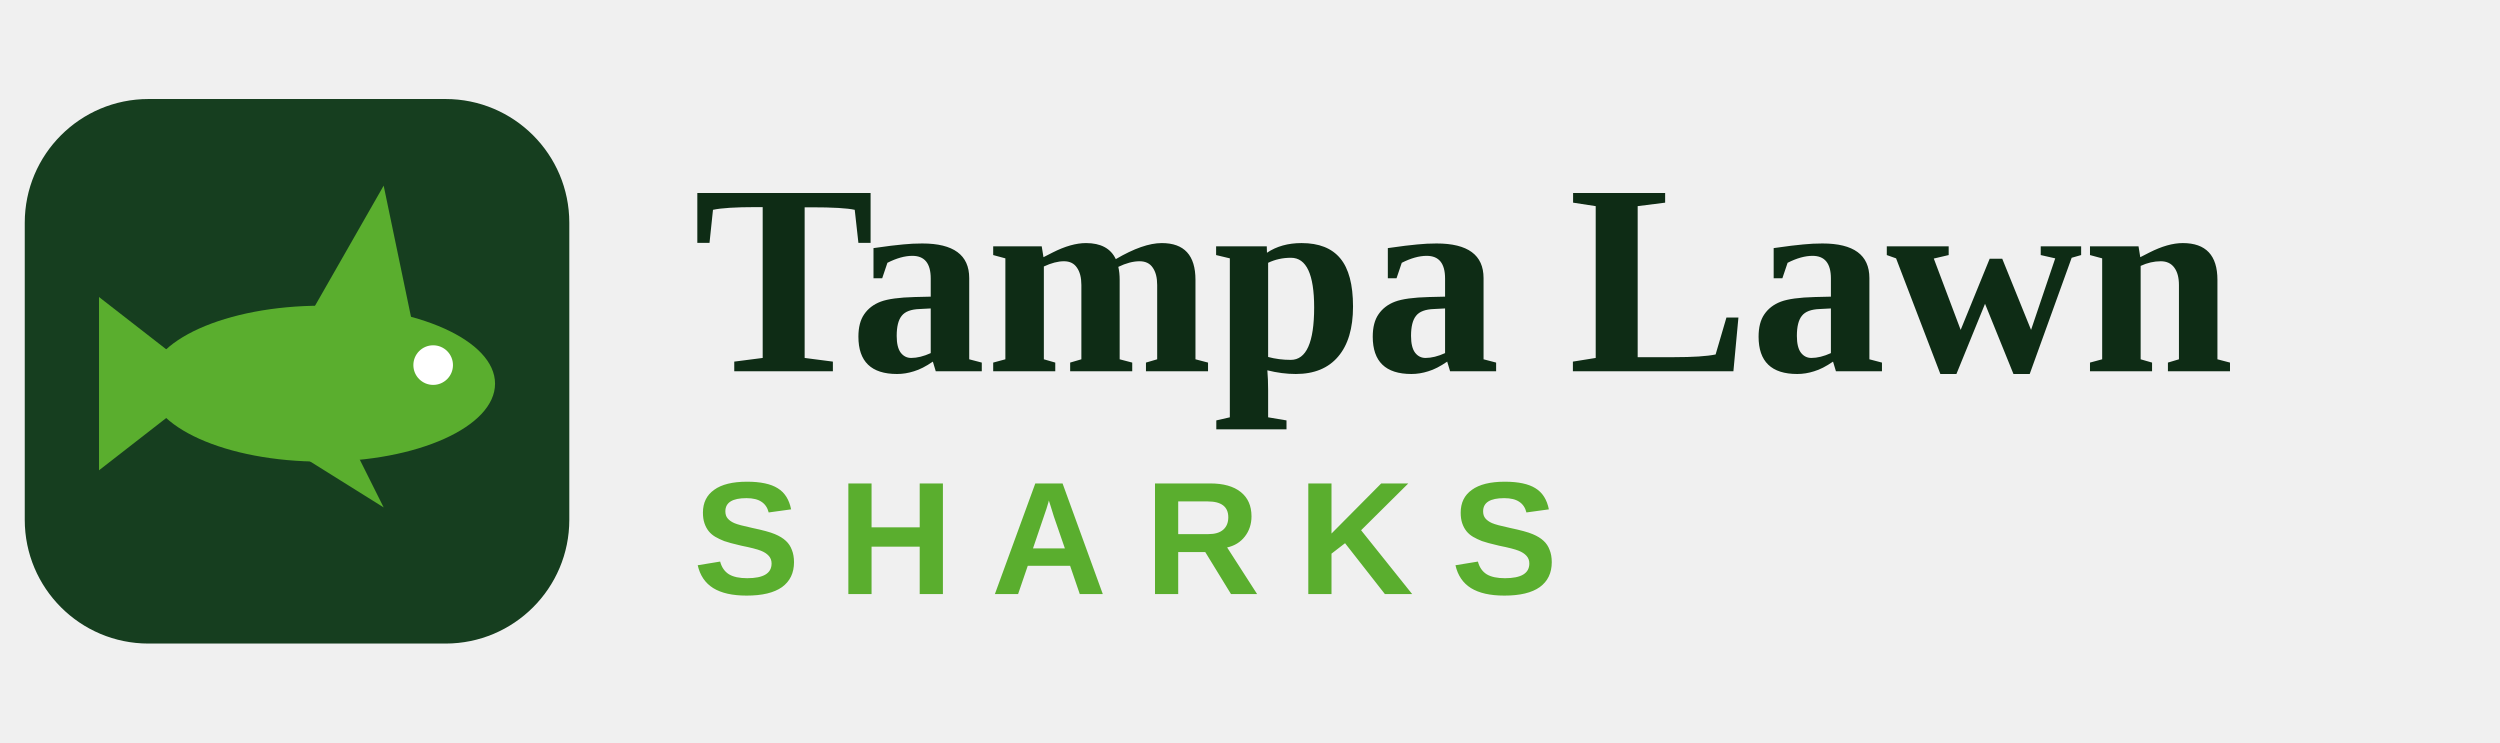
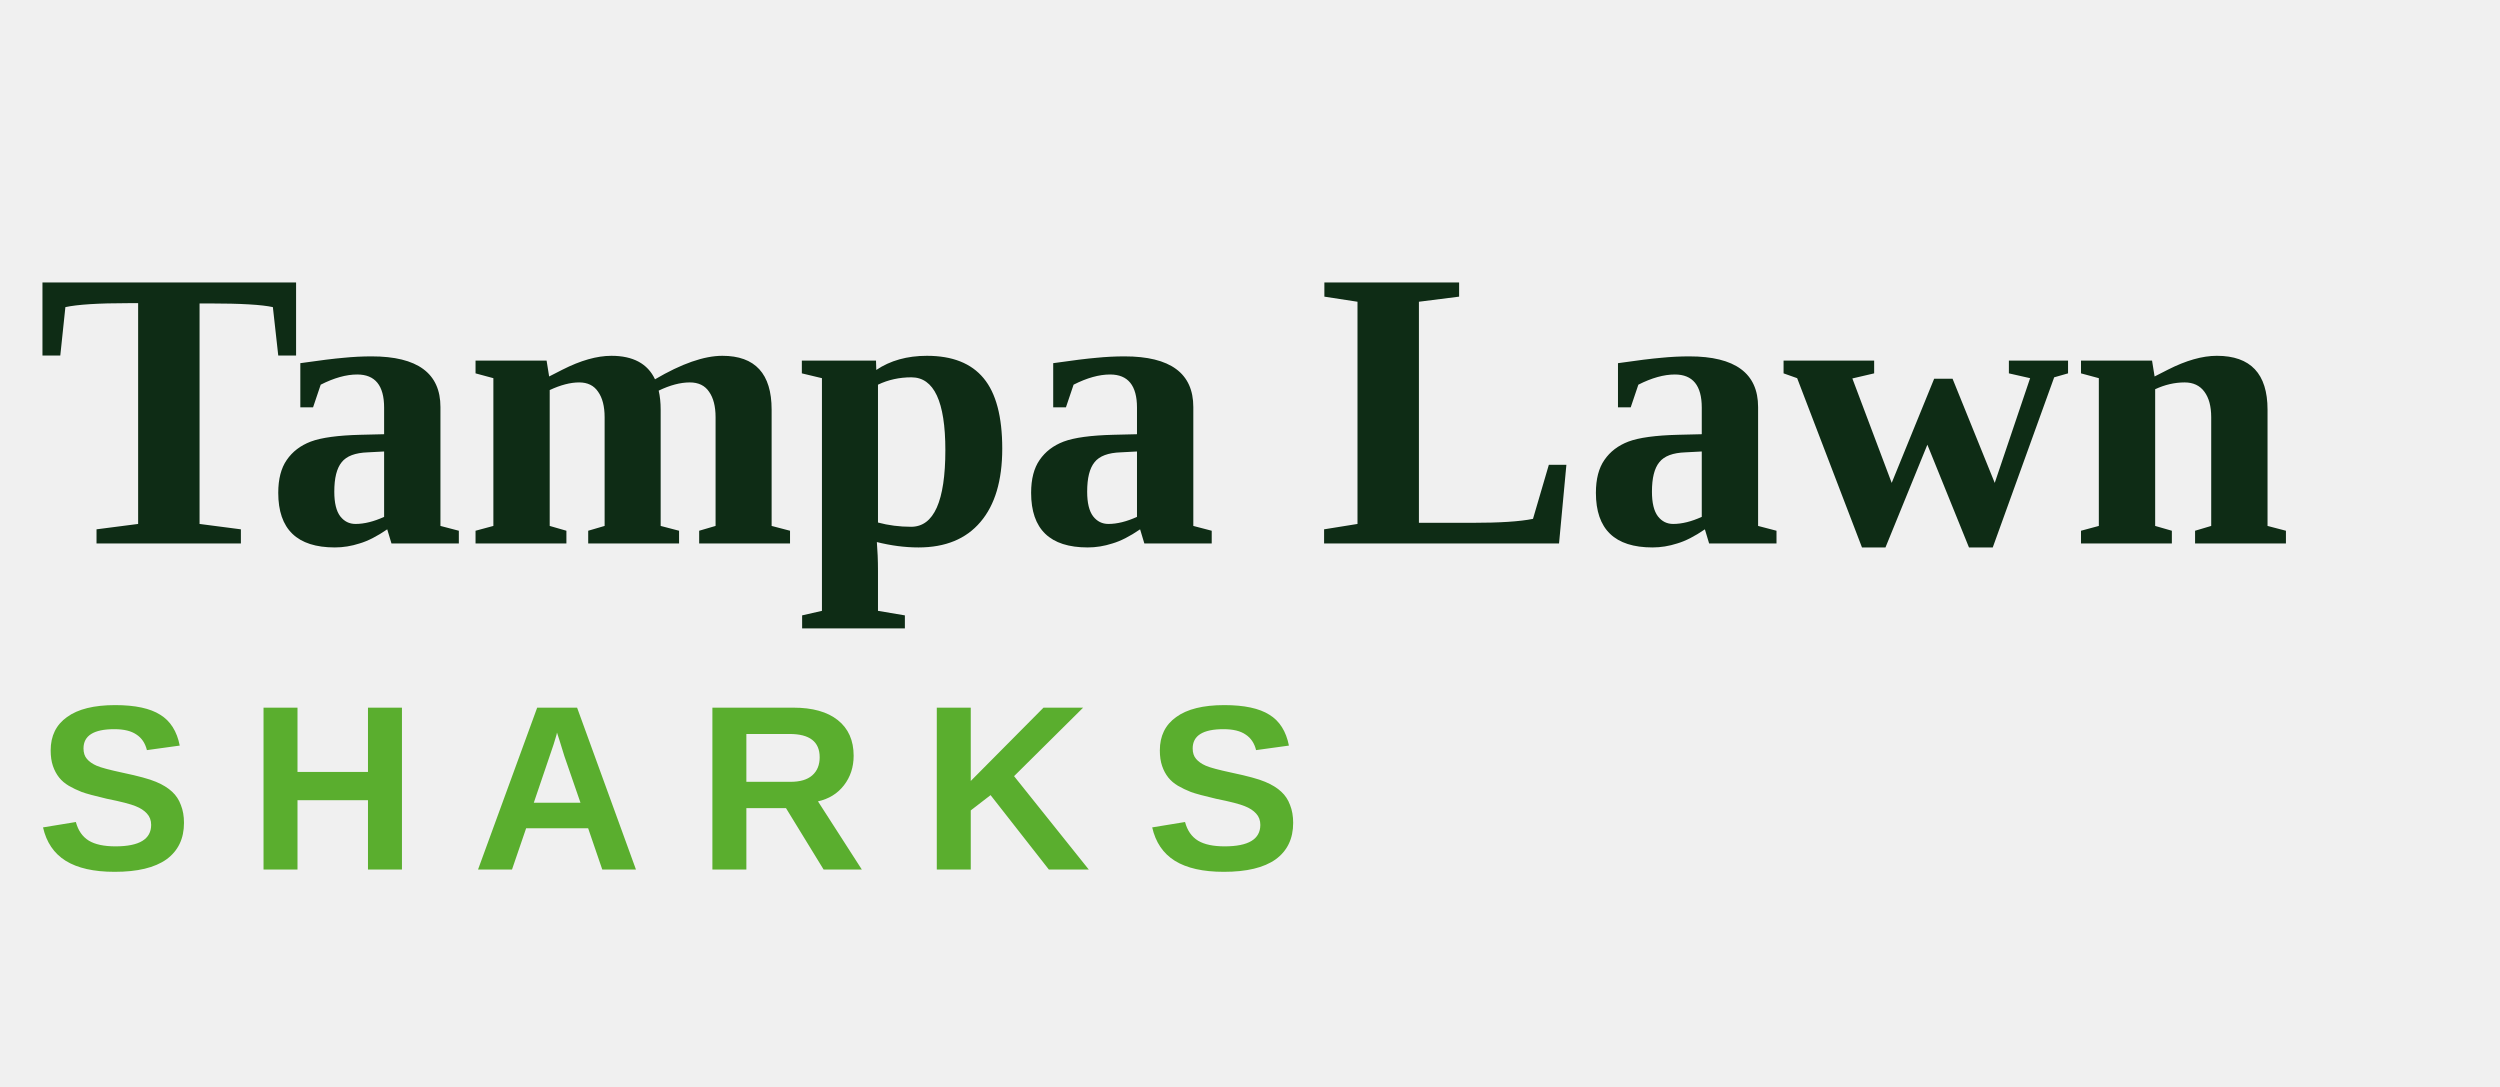
- <svg xmlns="http://www.w3.org/2000/svg" width="202" height="60" viewBox="0 0 202 60" role="img" aria-label="Tampa Lawn Sharks">
-   <rect x="2" y="8" width="44" height="44" rx="10" fill="#163E1F" />
-   <ellipse cx="26" cy="31" rx="14" ry="6.3" fill="#5AAE2E" />
-   <path d="M8 24 L17 31 L8 38 Z" fill="#5AAE2E" />
-   <path d="M25 25.5 L31 15 L33.5 27 Z" fill="#5AAE2E" />
-   <path d="M23 36 L27 33 L31 41 Z" fill="#5AAE2E" />
-   <circle cx="35" cy="29.5" r="1.6" fill="#fff" />
-   <text x="56" y="30" font-family="Georgia, 'Times New Roman', serif" font-size="22" font-weight="700" fill="#0E2C15">Tampa Lawn</text>
-   <text x="56" y="48" font-family="'Segoe UI', Arial, sans-serif" font-size="13" font-weight="700" letter-spacing="3" fill="#5AAE2E">SHARKS</text>
+ <svg xmlns="http://www.w3.org/2000/svg" width="138" height="60" viewBox="0 0 138 60" role="img" aria-label="Tampa Lawn Sharks">
+   <text x="2" y="30" font-family="Georgia, 'Times New Roman', serif" font-size="22" font-weight="700" fill="#0E2C15">Tampa Lawn</text>
+   <text x="2" y="48" font-family="'Segoe UI', Arial, sans-serif" font-size="13" font-weight="700" letter-spacing="3" fill="#5AAE2E">SHARKS</text>
</svg>
